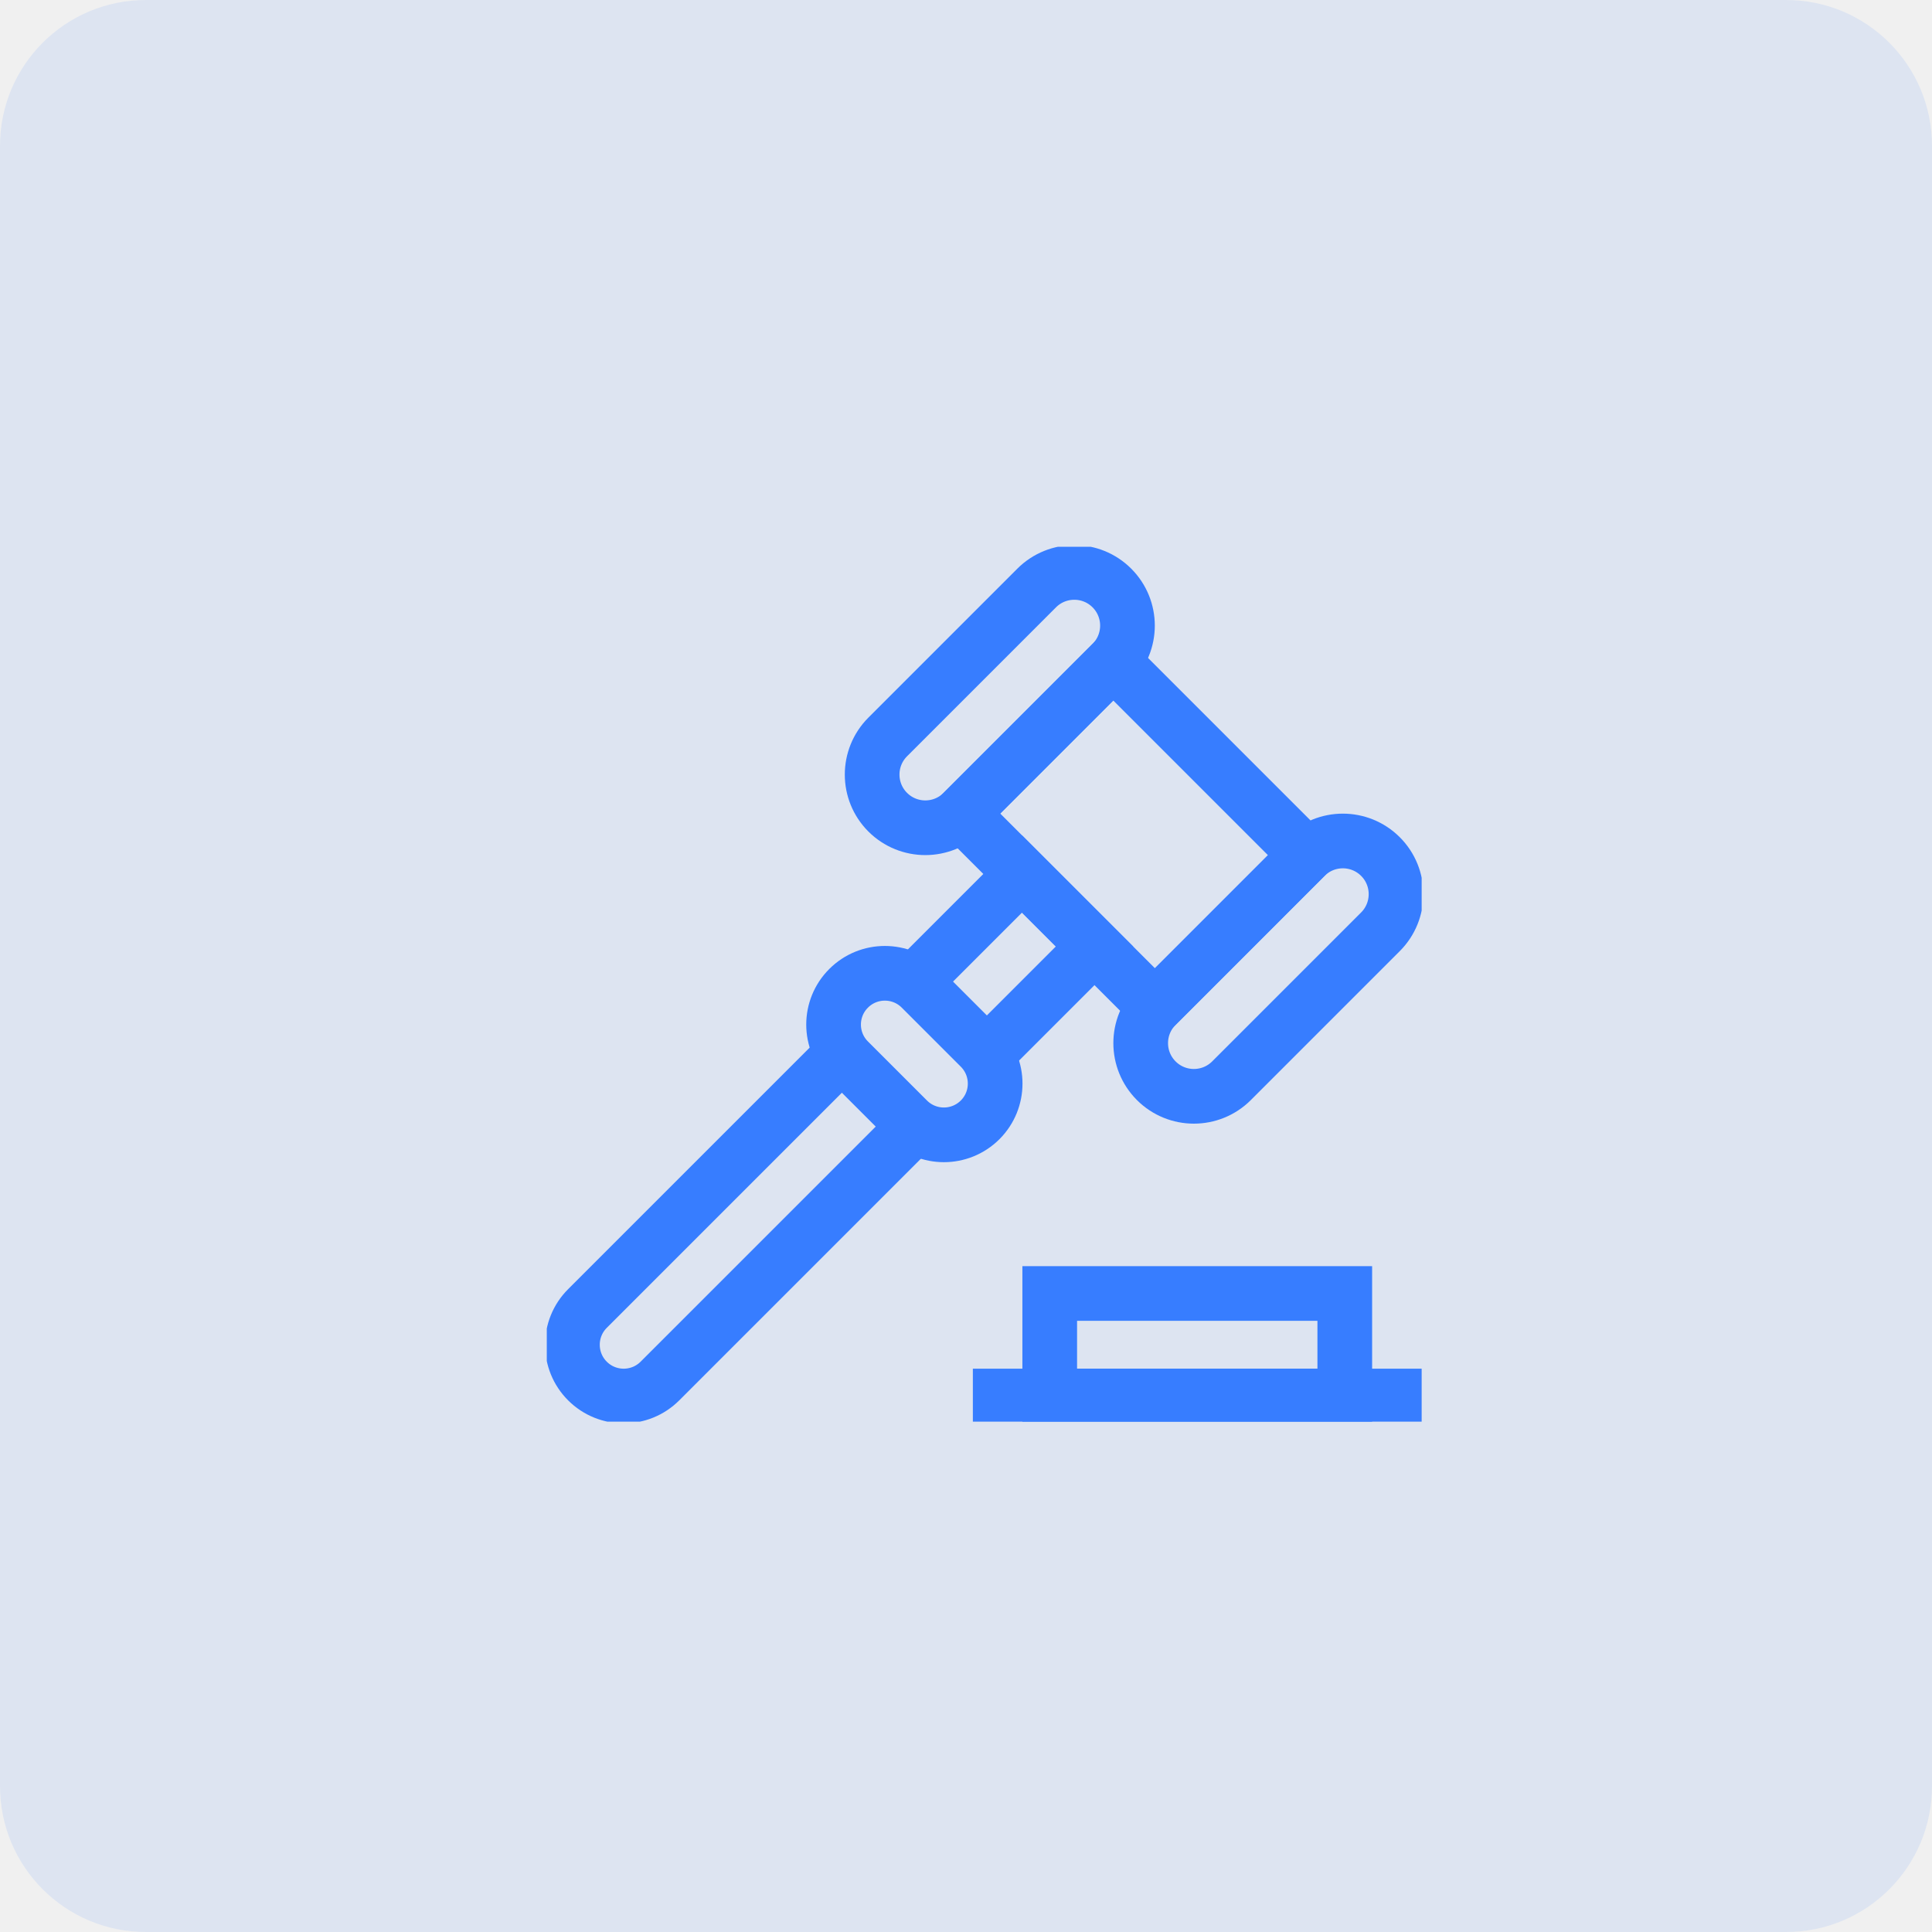
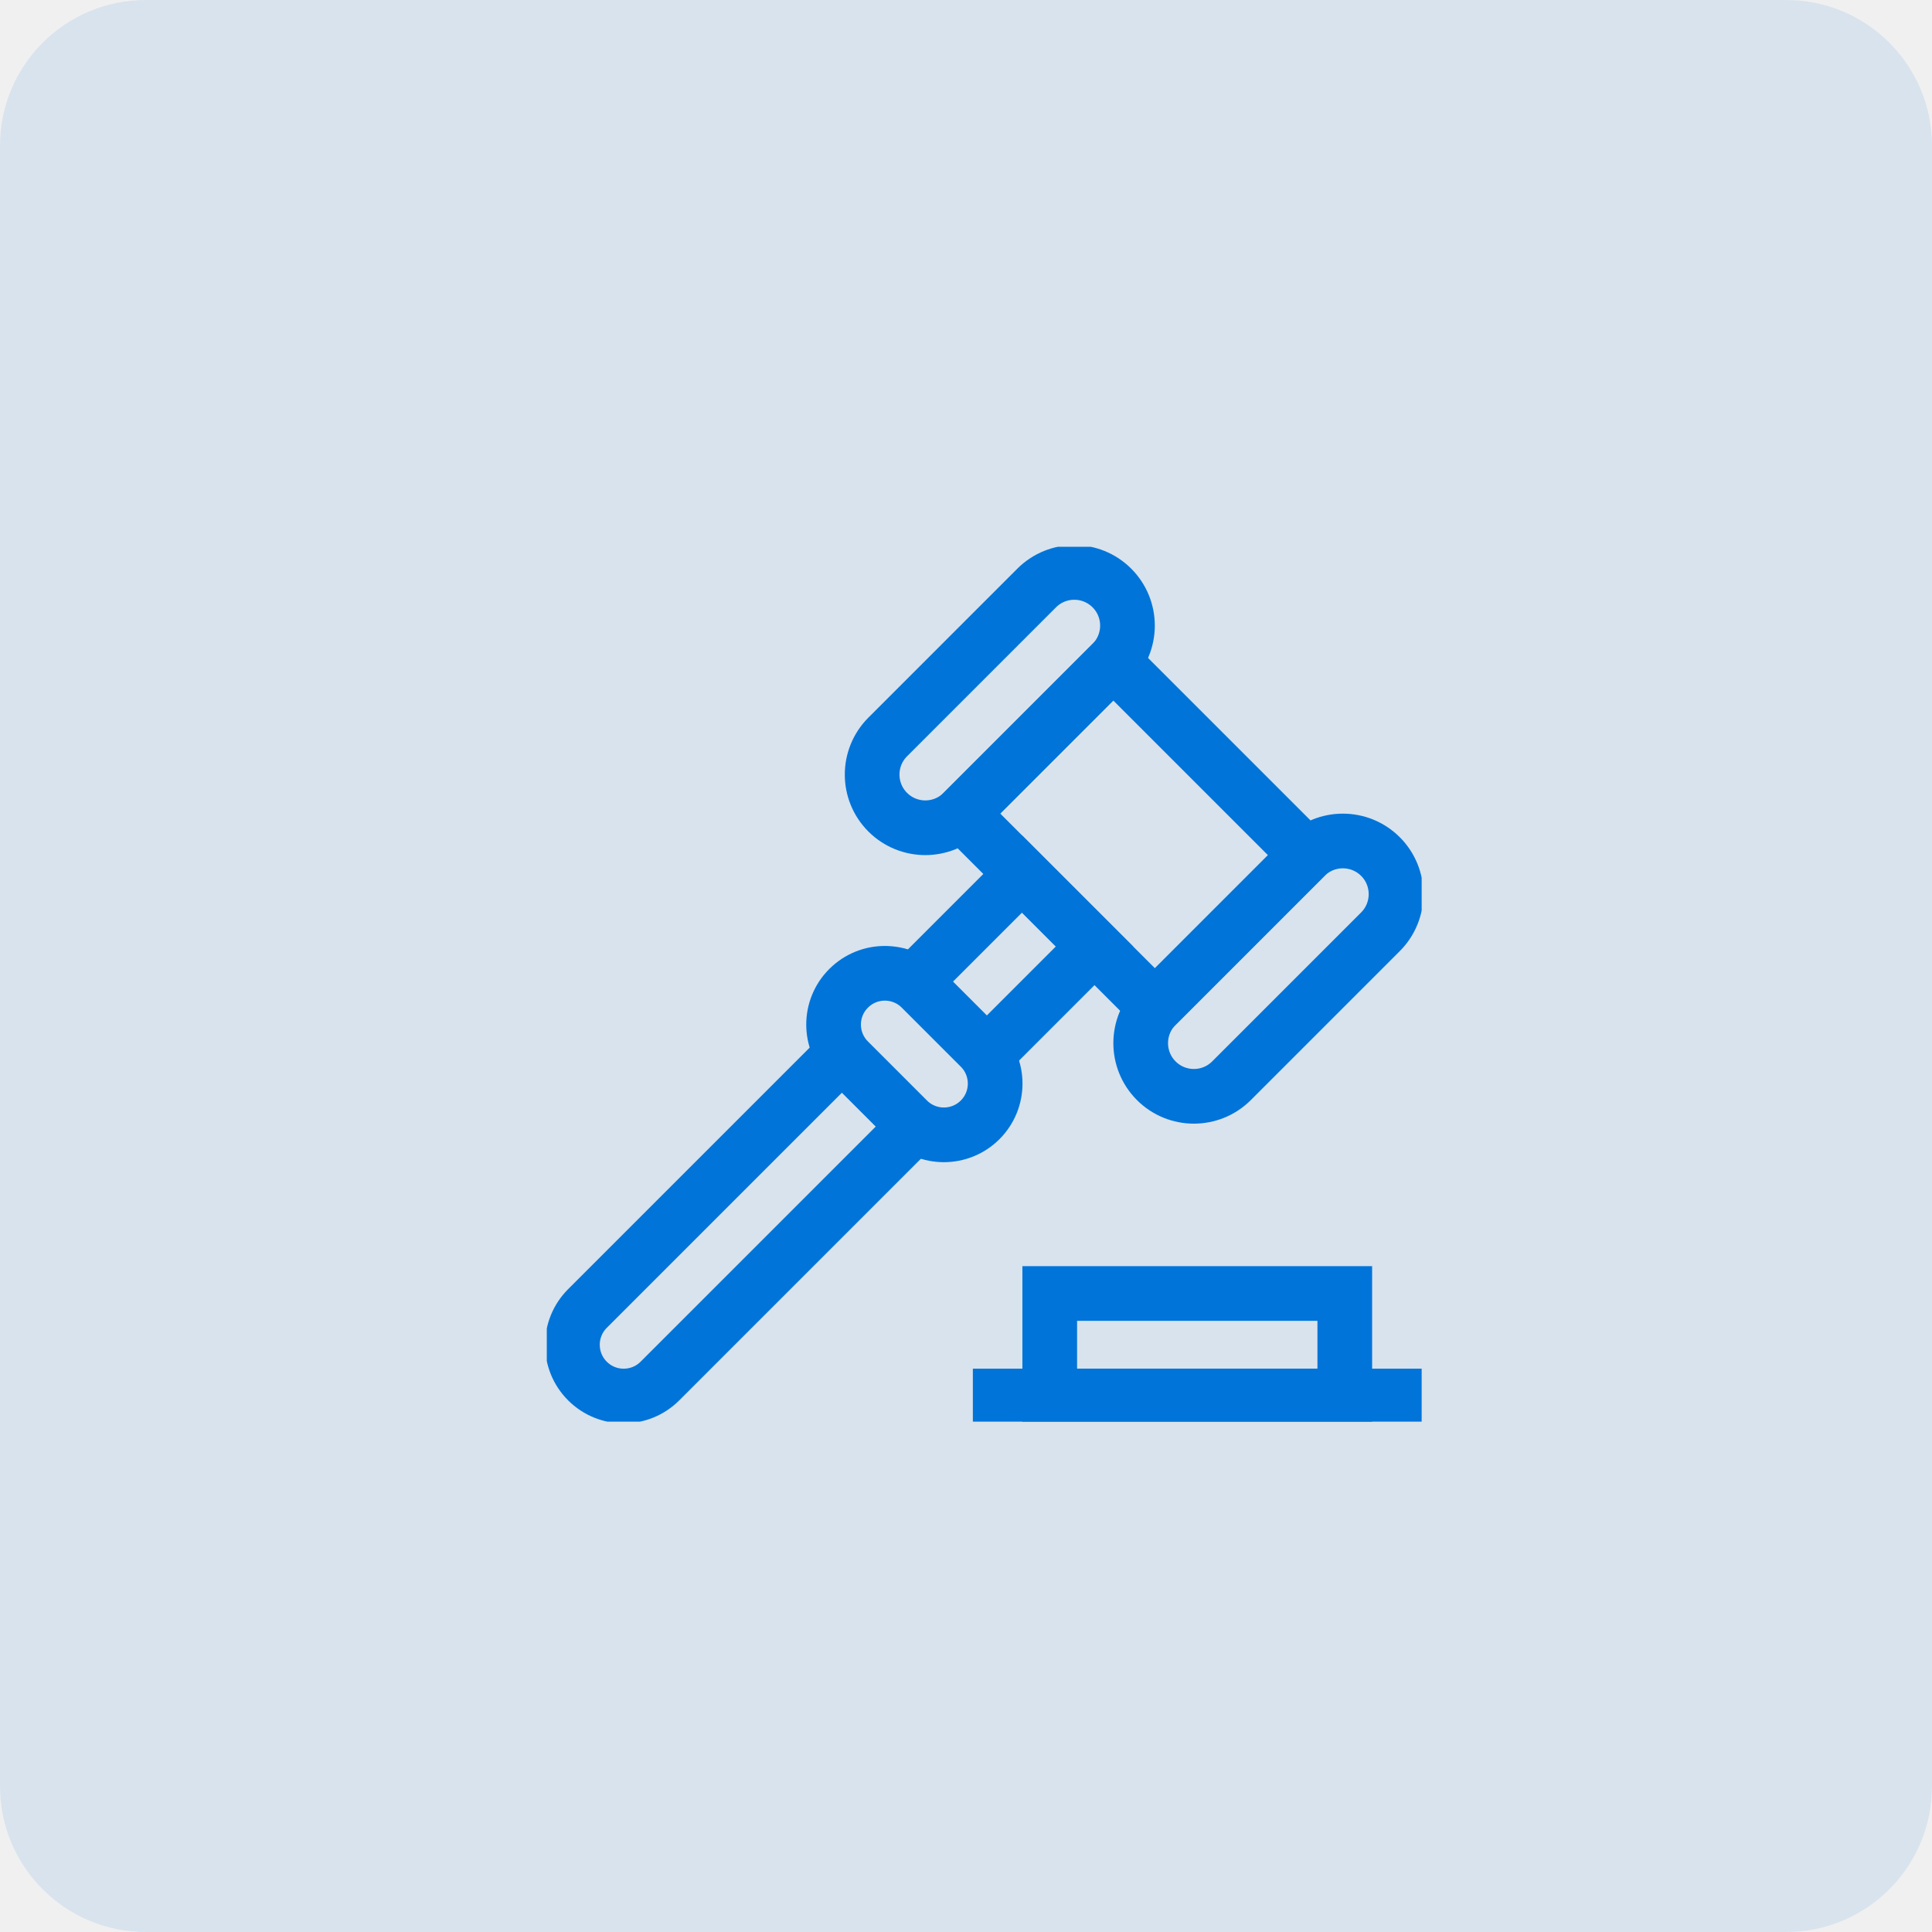
<svg xmlns="http://www.w3.org/2000/svg" width="53" height="53" viewBox="0 0 53 53" fill="none">
-   <rect opacity="0.1" width="53" height="53" rx="4" fill="#377DFF" />
+   <rect opacity="0.1" width="53" height="53" rx="4" fill="#0074D9" />
  <g clip-path="url(#clip0_112_268)">
-     <path d="M25.084 26.927L28.036 23.975L30.025 25.964L27.073 28.916" stroke="#377DFF" stroke-width="1.5" stroke-miterlimit="10" />
-     <path d="M25.084 30.905L18.104 37.885C17.555 38.434 16.664 38.434 16.115 37.885C15.566 37.336 15.566 36.445 16.115 35.896L23.095 28.916" stroke="#377DFF" stroke-width="1.5" stroke-miterlimit="10" />
-     <path d="M31.683 27.622L35.844 23.46L30.54 18.156L26.378 22.318L31.683 27.622Z" stroke="#377DFF" stroke-width="1.5" stroke-miterlimit="10" />
-     <path d="M24.352 20.217L28.439 16.13C29.009 15.561 29.933 15.561 30.502 16.13C31.072 16.7 31.072 17.624 30.502 18.194L26.416 22.28C25.846 22.85 24.922 22.85 24.352 22.28C23.783 21.711 23.783 20.787 24.352 20.217Z" stroke="#377DFF" stroke-width="1.5" stroke-miterlimit="10" />
-     <path d="M31.72 27.584L35.806 23.498C36.376 22.928 37.3 22.928 37.87 23.498C38.439 24.067 38.439 24.991 37.87 25.561L33.783 29.648C33.213 30.217 32.289 30.217 31.72 29.648C31.15 29.078 31.15 28.154 31.72 27.584Z" stroke="#377DFF" stroke-width="1.5" stroke-miterlimit="10" />
-     <path d="M24.899 30.72L23.28 29.101C22.73 28.552 22.73 27.661 23.28 27.112C23.829 26.563 24.719 26.563 25.268 27.112L26.888 28.732C27.437 29.281 27.437 30.171 26.888 30.72C26.338 31.269 25.448 31.269 24.899 30.72Z" stroke="#377DFF" stroke-width="1.5" stroke-miterlimit="10" />
-     <path d="M36.891 35.484H28.797V38.297H36.891V35.484Z" stroke="#377DFF" stroke-width="1.5" stroke-miterlimit="10" />
-     <path d="M39 38.297H26.688" stroke="#377DFF" stroke-width="1.5" stroke-miterlimit="10" />
+     <path d="M25.084 26.927L28.036 23.975L30.025 25.964L27.073 28.916" stroke="#0074D9" stroke-width="1.5" stroke-miterlimit="10" />
+     <path d="M25.084 30.905L18.104 37.885C17.555 38.434 16.664 38.434 16.115 37.885C15.566 37.336 15.566 36.445 16.115 35.896L23.095 28.916" stroke="#0074D9" stroke-width="1.5" stroke-miterlimit="10" />
+     <path d="M31.683 27.622L35.844 23.46L30.54 18.156L26.378 22.318L31.683 27.622Z" stroke="#0074D9" stroke-width="1.5" stroke-miterlimit="10" />
+     <path d="M24.352 20.217L28.439 16.13C29.009 15.561 29.933 15.561 30.502 16.13C31.072 16.7 31.072 17.624 30.502 18.194L26.416 22.28C25.846 22.85 24.922 22.85 24.352 22.28C23.783 21.711 23.783 20.787 24.352 20.217Z" stroke="#0074D9" stroke-width="1.5" stroke-miterlimit="10" />
+     <path d="M31.72 27.584L35.806 23.498C36.376 22.928 37.3 22.928 37.87 23.498C38.439 24.067 38.439 24.991 37.87 25.561L33.783 29.648C33.213 30.217 32.289 30.217 31.72 29.648C31.15 29.078 31.15 28.154 31.72 27.584Z" stroke="#0074D9" stroke-width="1.5" stroke-miterlimit="10" />
+     <path d="M24.899 30.72L23.28 29.101C22.73 28.552 22.73 27.661 23.28 27.112C23.829 26.563 24.719 26.563 25.268 27.112L26.888 28.732C27.437 29.281 27.437 30.171 26.888 30.72C26.338 31.269 25.448 31.269 24.899 30.72Z" stroke="#0074D9" stroke-width="1.5" stroke-miterlimit="10" />
+     <path d="M36.891 35.484H28.797V38.297H36.891V35.484Z" stroke="#0074D9" stroke-width="1.5" stroke-miterlimit="10" />
+     <path d="M39 38.297H26.688" stroke="#0074D9" stroke-width="1.5" stroke-miterlimit="10" />
  </g>
  <defs>
    <clipPath id="clip0_112_268">
      <rect width="24" height="24" fill="white" transform="translate(15 15)" />
    </clipPath>
  </defs>
</svg>
